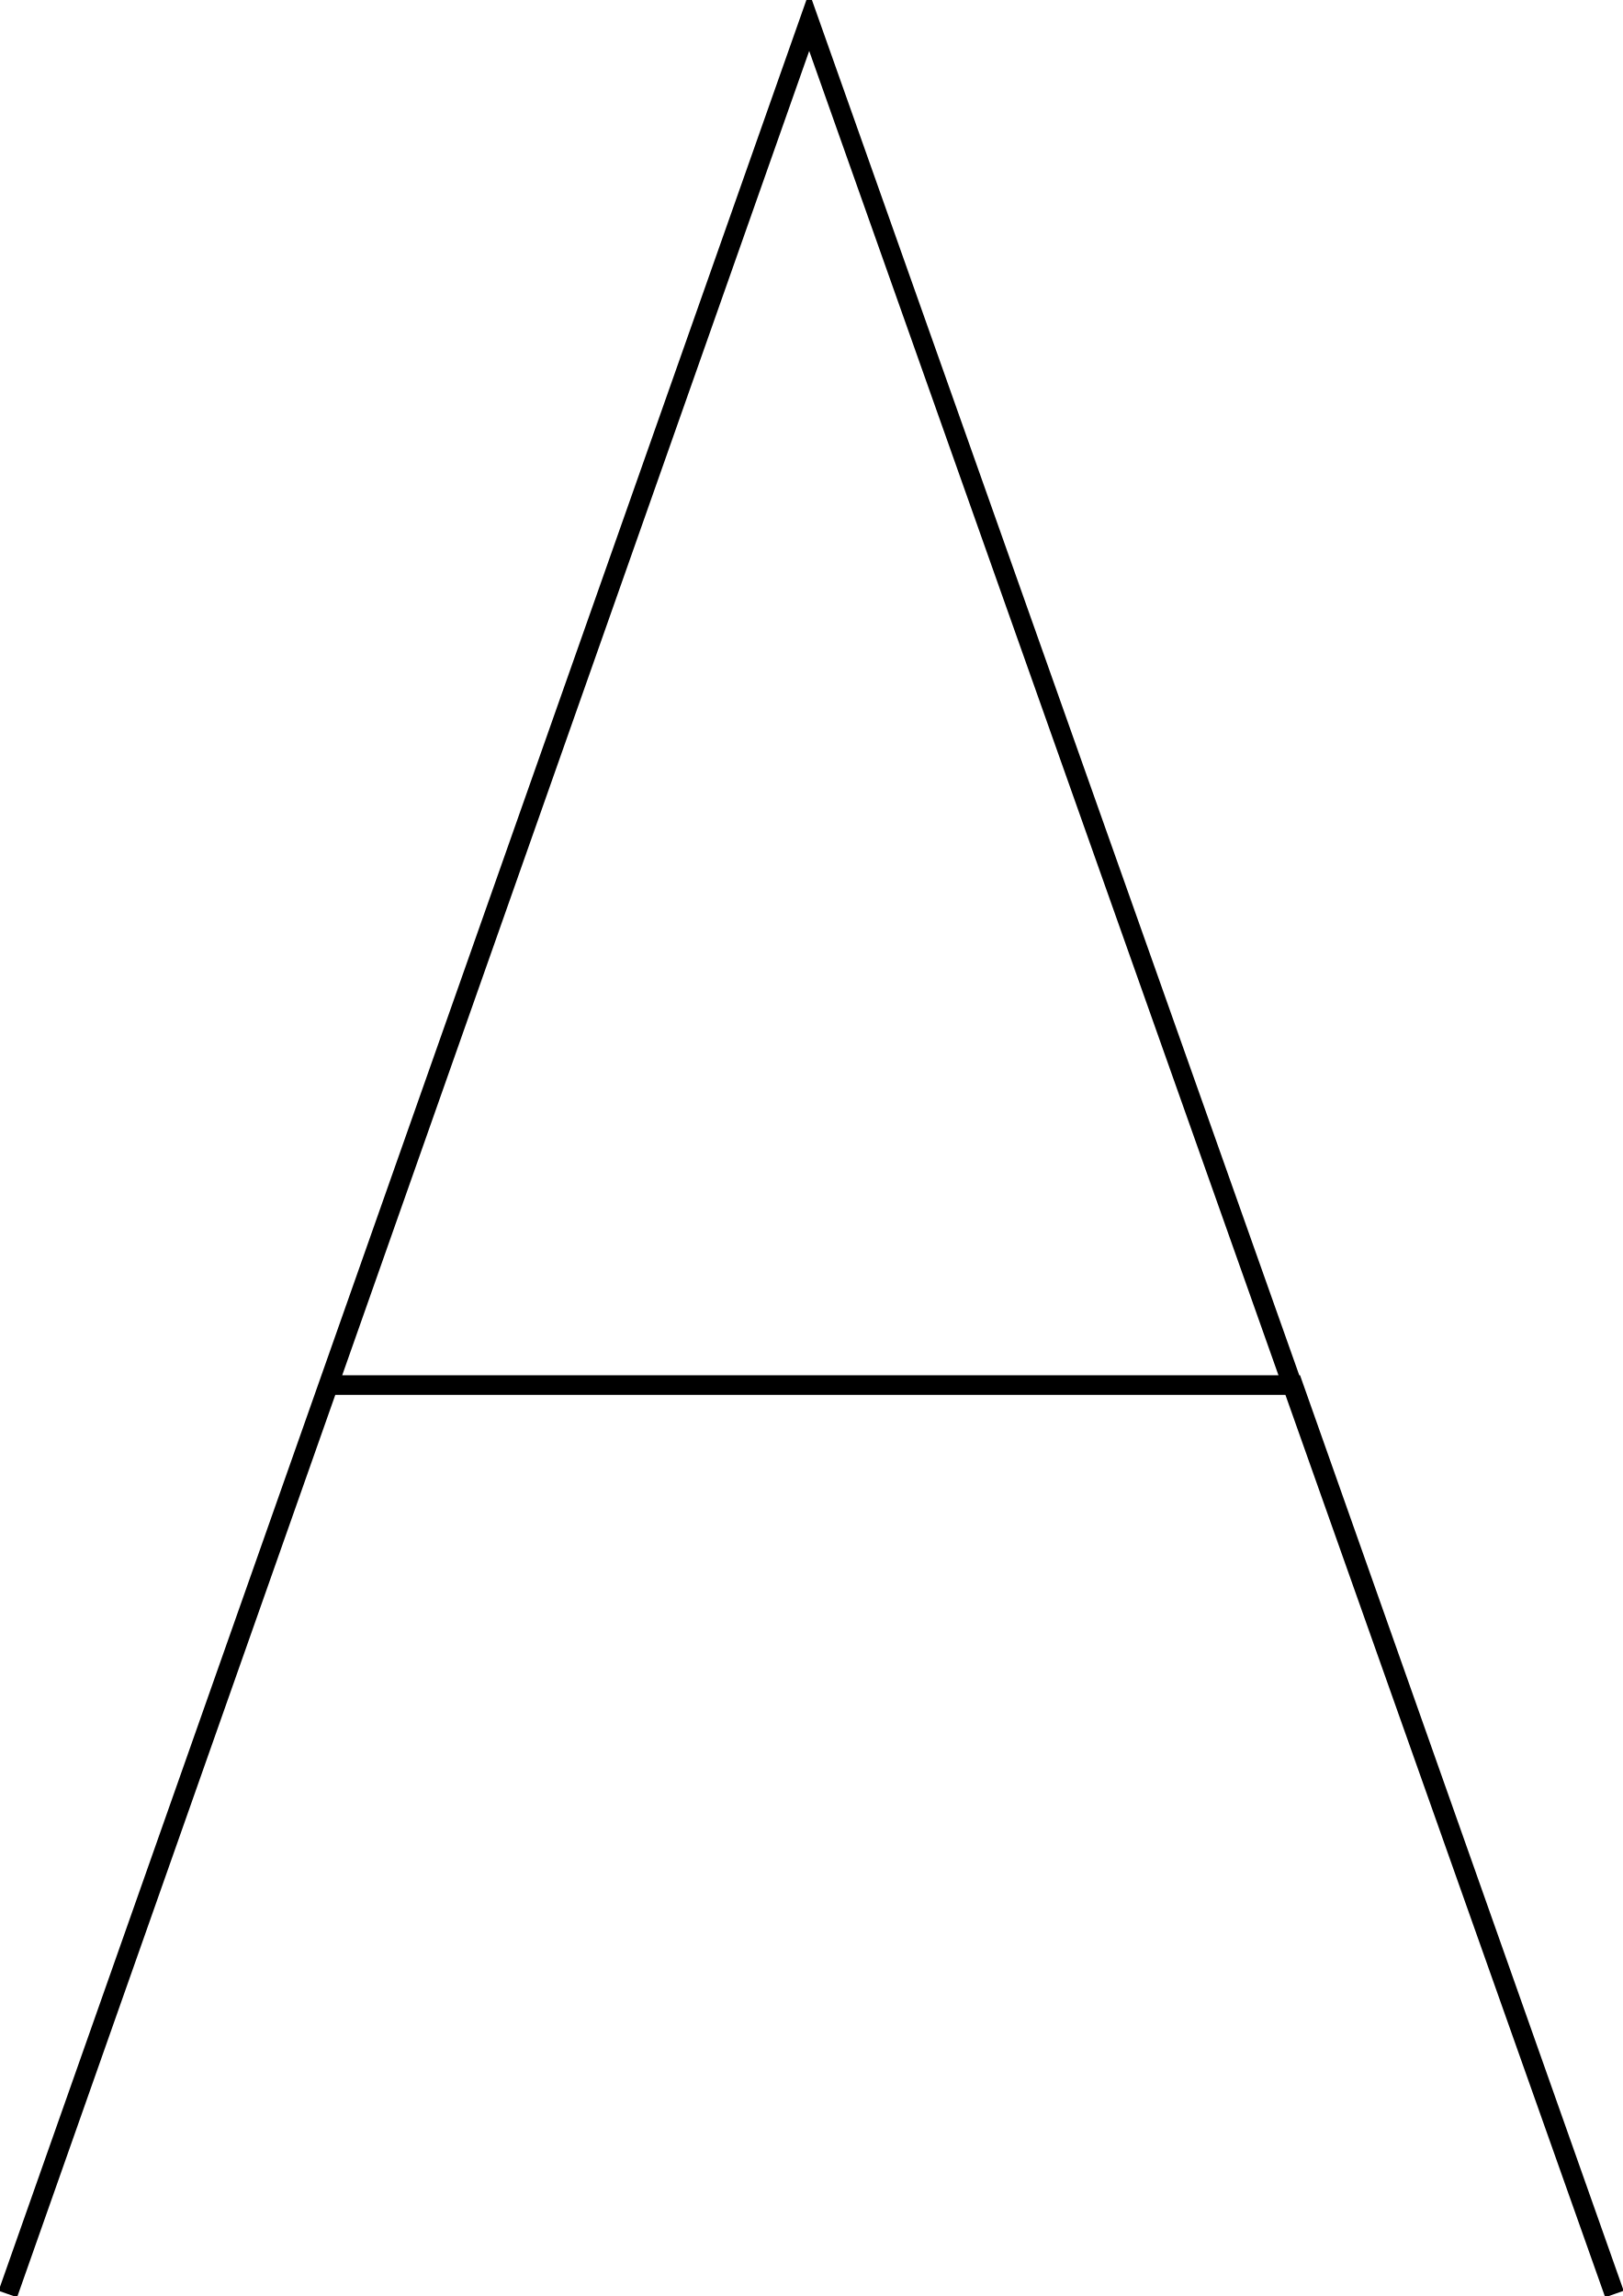
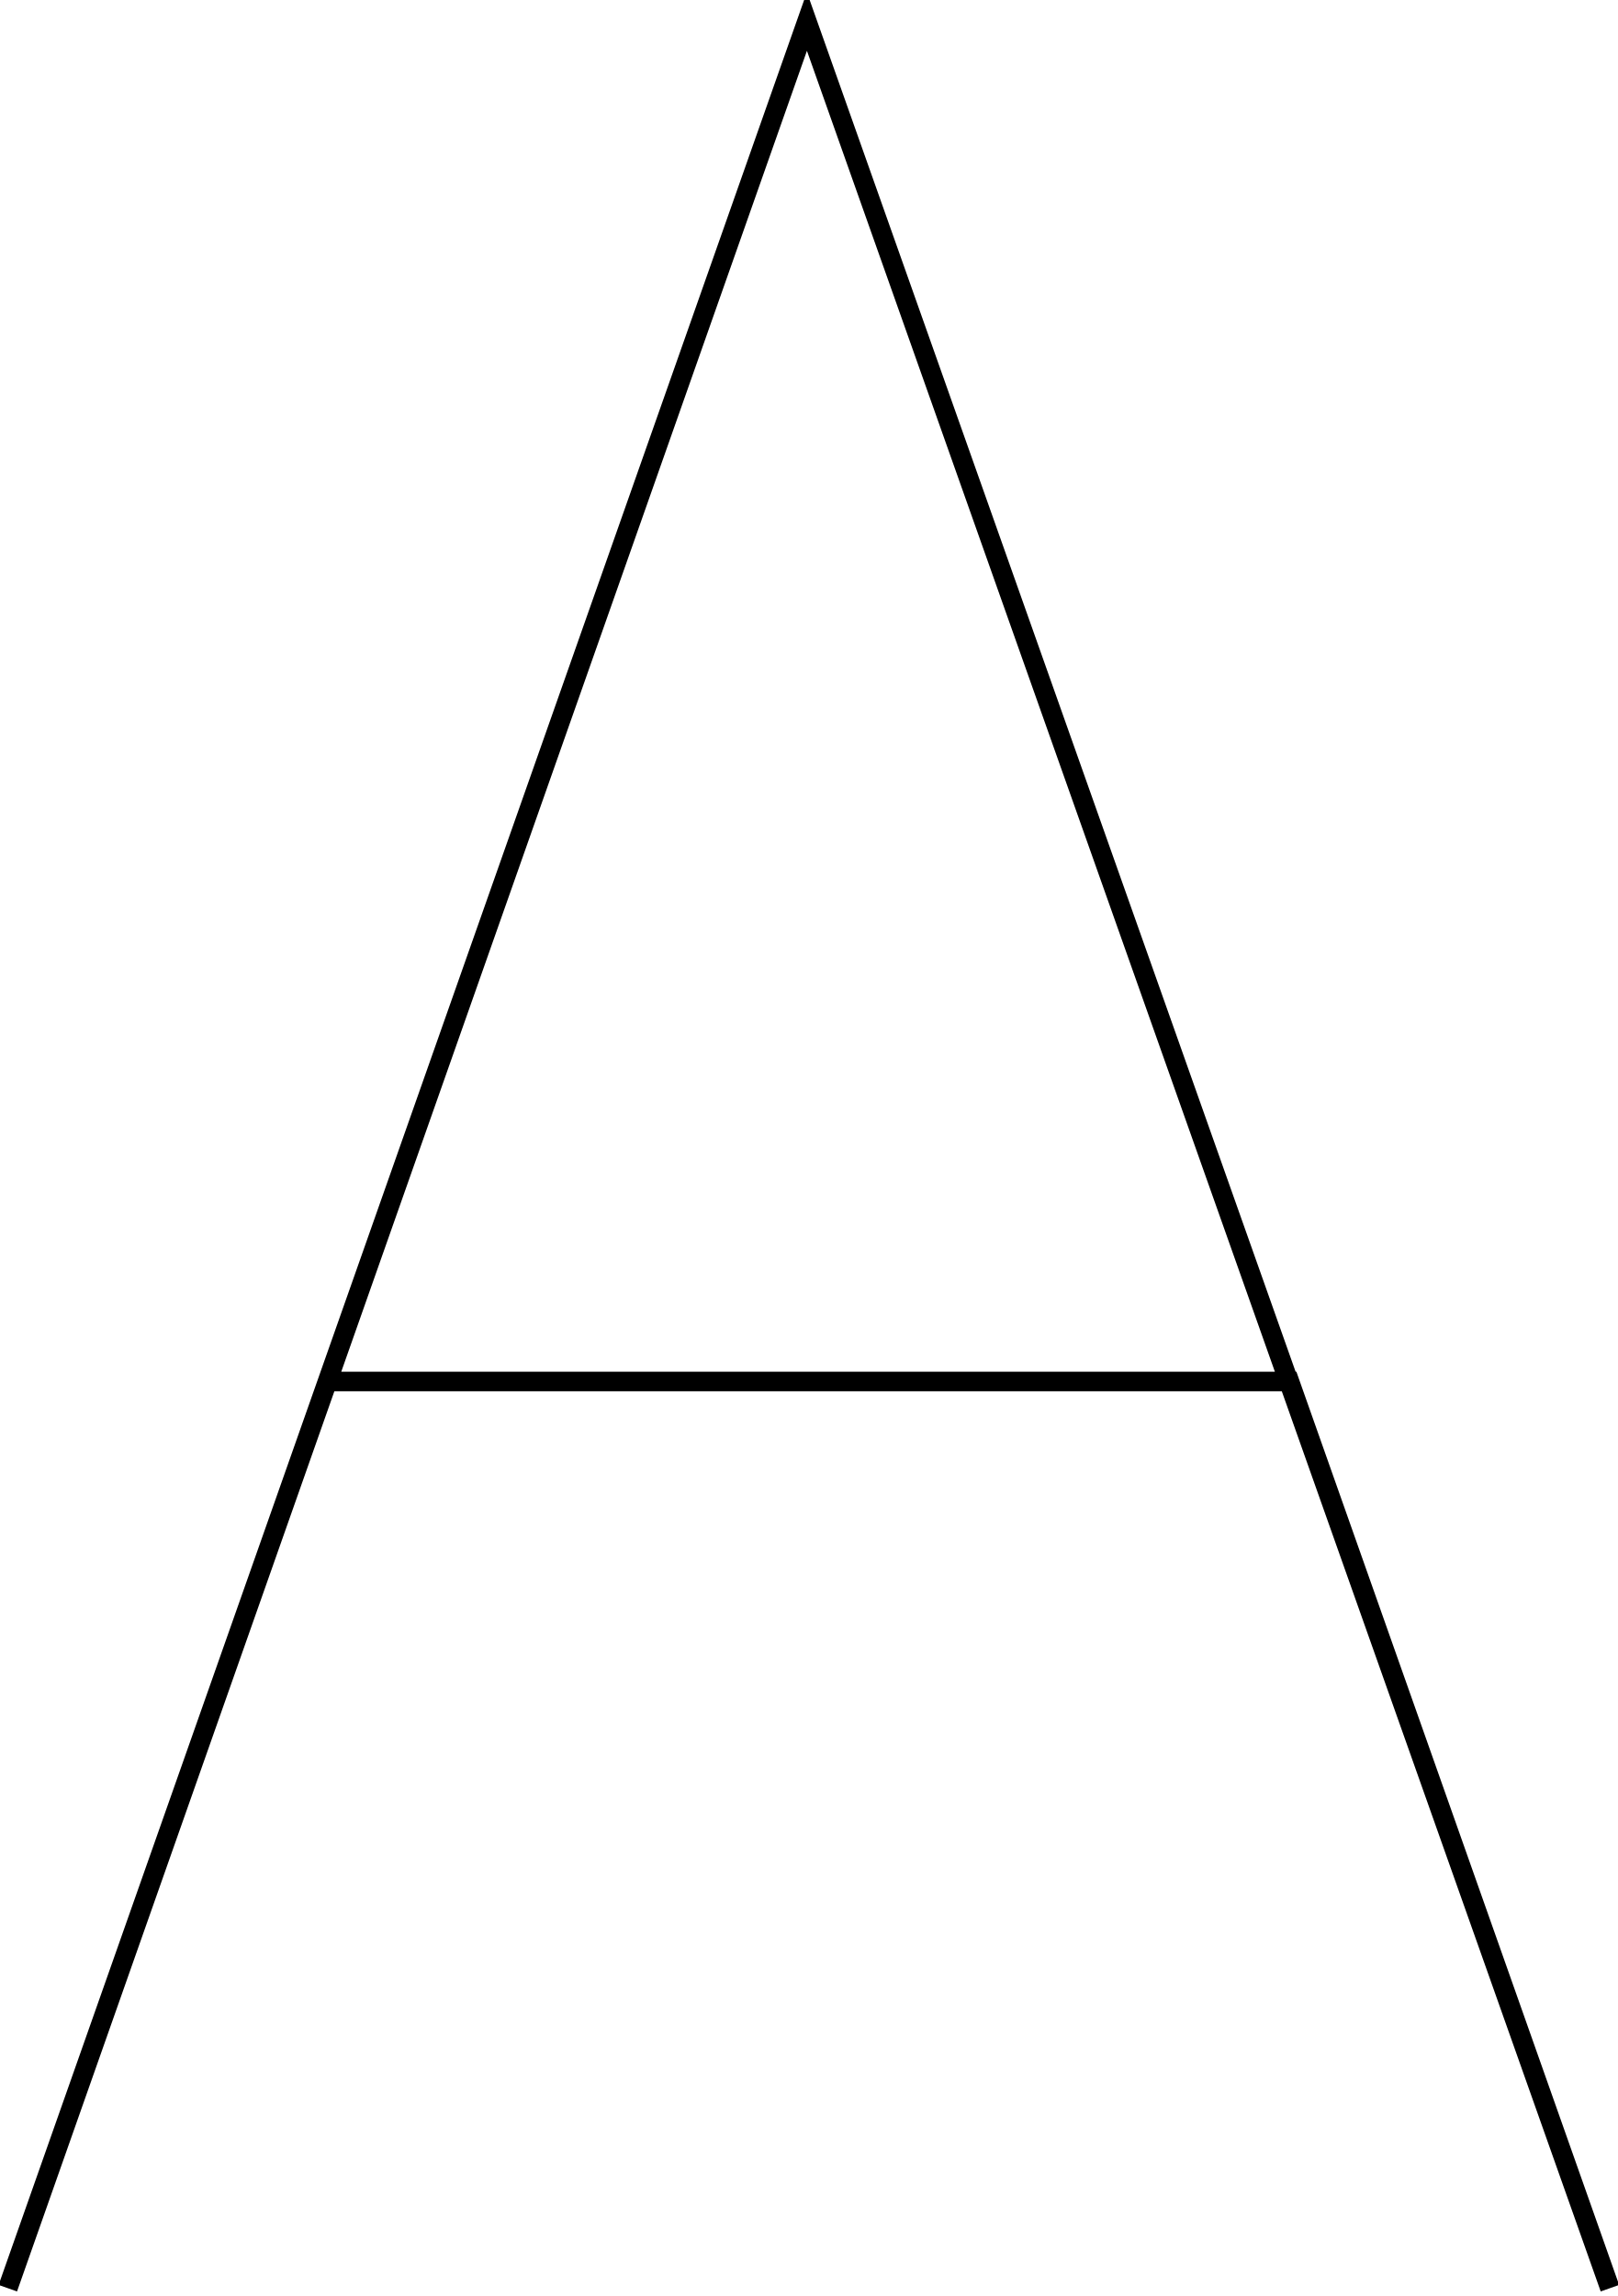
- <svg xmlns="http://www.w3.org/2000/svg" version="1.1" id="Calque_1" x="0px" y="0px" viewBox="0 0 82.8 117.2" style="enable-background:new 0 0 82.8 117.2;" xml:space="preserve" preserveAspectRatio="none">
+ <svg xmlns="http://www.w3.org/2000/svg" version="1.1" id="Calque_1" x="0px" y="0px" viewBox="0 0 82.8 117.5" style="enable-background:new 0 0 82.8 117.5;" xml:space="preserve" preserveAspectRatio="none">
  <style type="text/css">
	.st0{fill:none;stroke:#000000;stroke-width:1;}
</style>
  <g>
    <polyline class="st0" points="0.4,117.1 41.3,1.1 82.4,117.1 66,70.7 16.6,70.7  " />
  </g>
</svg>
